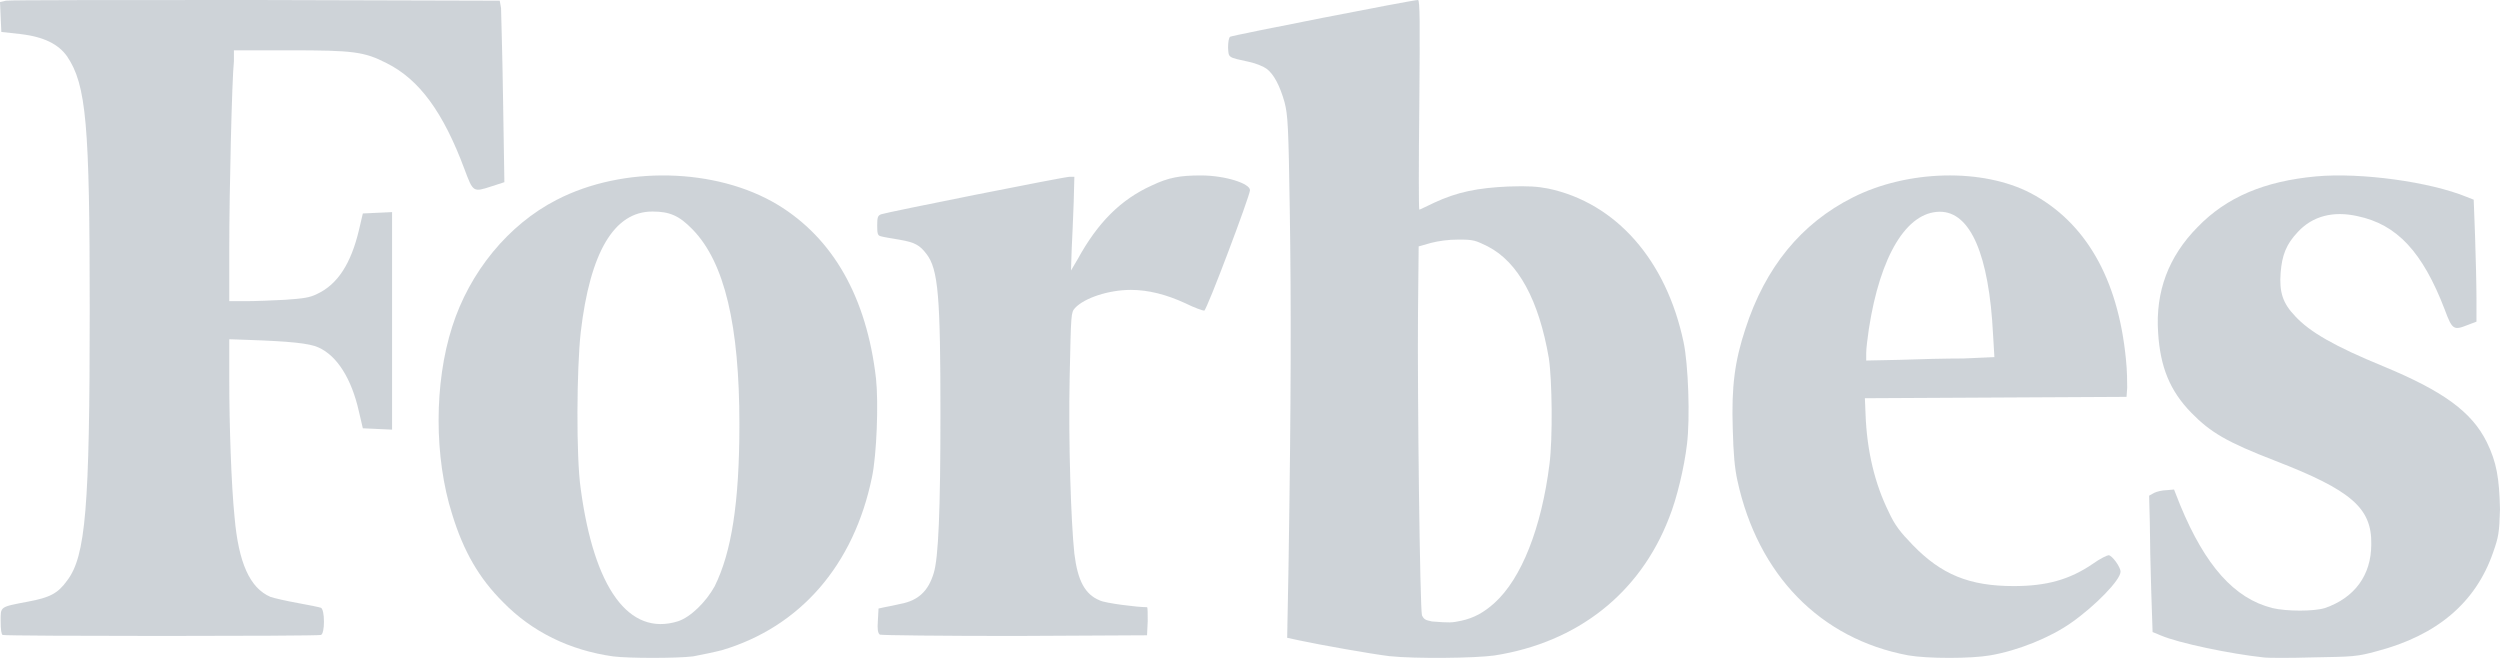
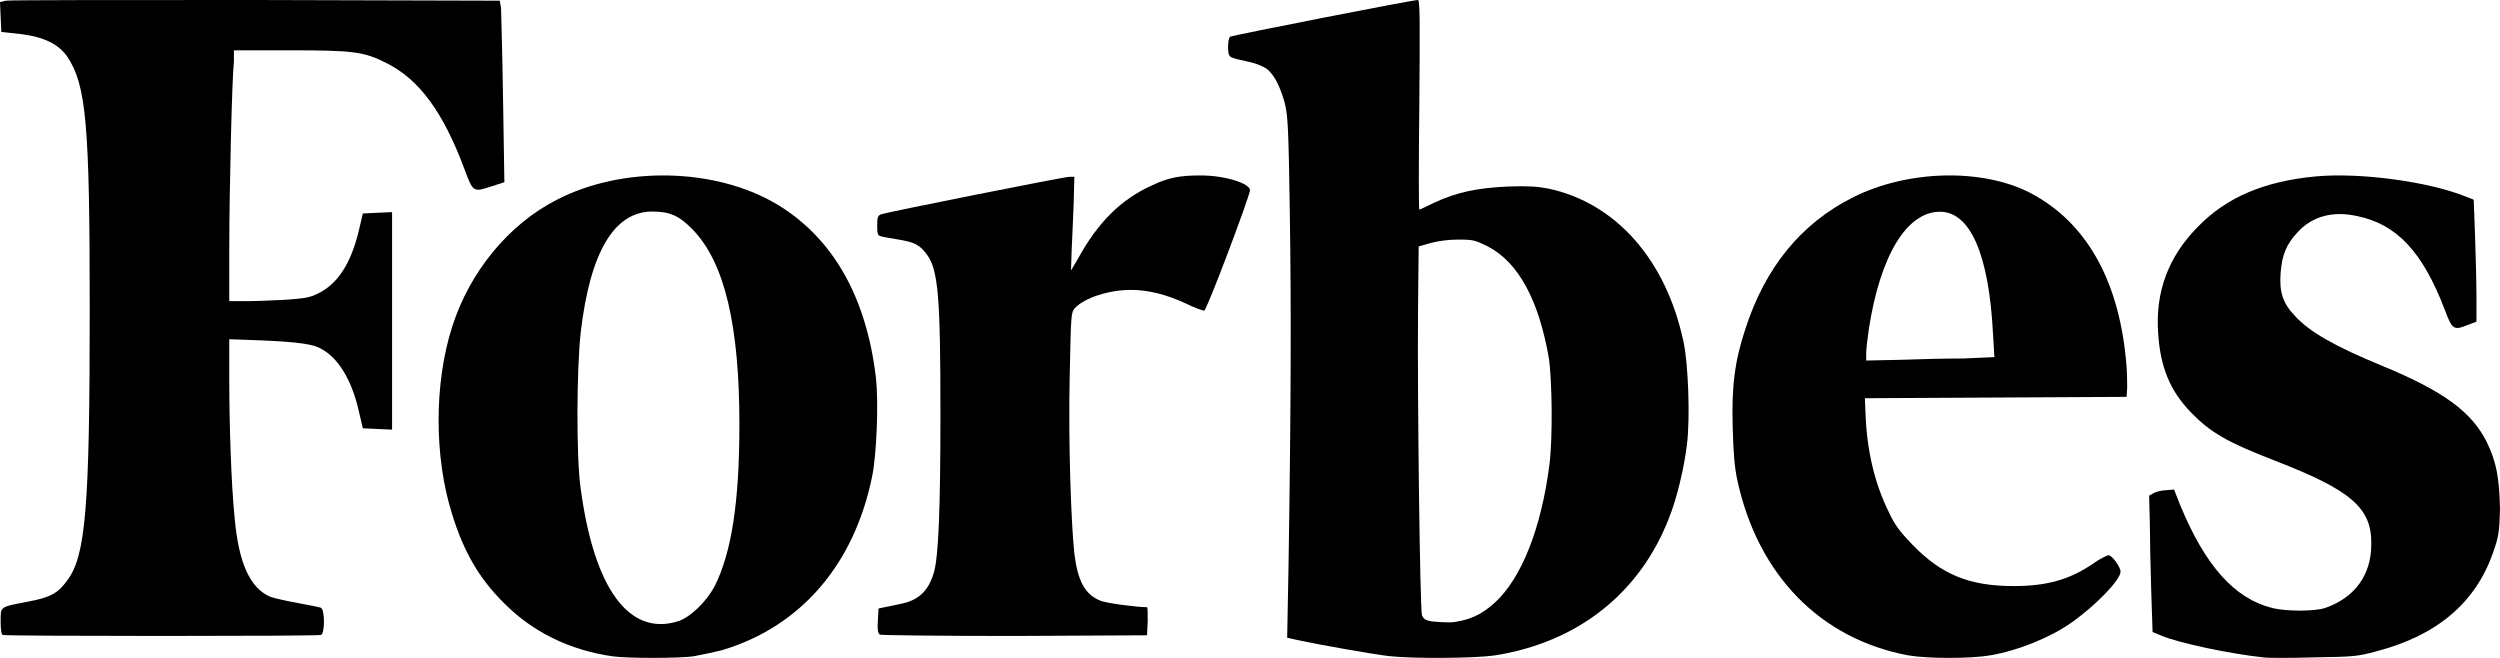
<svg xmlns="http://www.w3.org/2000/svg" width="114px" height="30px" viewBox="0 0 114 30" version="1.1">
-   <g id="Handover" stroke="none" stroke-width="1" fill="none" fill-rule="evenodd" opacity="0.2">
-     <g id="Homepage" transform="translate(-1081, -5197)" fill="#0A253E" fill-rule="nonzero">
+   <g id="Handover" stroke="none" stroke-width="1" fill="none" fill-rule="evenodd">
+     <g id="Homepage" transform="translate(-1081, -5197)" fill="#000000" fill-rule="nonzero">
      <g id="Section-5" transform="translate(0, 4946)">
        <g id="Logos" transform="translate(208, 250)">
          <g id="Forbes" transform="translate(873, 1)">
            <path d="M54.76,8 C53.809,8 53.287,8.092 52.52,8.458 C51.108,9.099 50.065,10.137 49.144,11.815 L48.838,12.334 L48.868,11.388 C48.899,10.869 48.93,9.923 48.96,9.251 L48.991,8.061 L48.776,8.061 C48.531,8.061 40.43,9.679 40.184,9.77 C40.031,9.831 40,9.892 40,10.289 C40,10.686 40.031,10.747 40.184,10.778 C40.276,10.808 40.644,10.869 41.013,10.93 C41.718,11.052 41.933,11.174 42.24,11.571 C42.792,12.273 42.884,13.555 42.884,18.897 C42.884,23.262 42.792,25.459 42.578,26.131 C42.332,26.955 41.872,27.382 41.074,27.535 C40.829,27.596 40.491,27.657 40.338,27.688 L40.061,27.749 L40.031,28.298 C40,28.695 40.031,28.878 40.123,28.939 C40.184,28.969 42.946,29 46.26,29 L52.305,28.969 L52.336,28.328 C52.336,27.993 52.336,27.688 52.305,27.688 C51.845,27.688 50.403,27.504 50.157,27.382 C49.482,27.108 49.144,26.497 48.991,25.246 C48.838,23.811 48.715,20.179 48.776,17.249 C48.838,14.257 48.838,14.257 49.022,14.044 C49.451,13.586 50.556,13.219 51.569,13.219 C52.366,13.219 53.195,13.433 54.054,13.83 C54.484,14.044 54.852,14.166 54.913,14.166 C55.036,14.135 57,8.916 57,8.672 C57,8.366 55.865,8 54.76,8 Z" id="XMLID_33_" />
            <path d="M39.945,17.252 C39.518,13.559 37.991,10.867 35.457,9.333 C32.648,7.643 28.404,7.549 25.381,9.114 C23.183,10.241 21.412,12.401 20.618,14.905 C19.794,17.472 19.794,20.852 20.618,23.45 C21.137,25.14 21.84,26.361 22.939,27.457 C24.252,28.803 25.961,29.648 27.946,29.93 C28.648,30.023 30.877,30.023 31.61,29.93 C31.946,29.867 32.556,29.742 32.923,29.648 C36.495,28.584 38.938,25.766 39.762,21.76 C39.976,20.758 40.067,18.379 39.945,17.252 Z M30.908,28.333 C28.679,29.022 27.091,26.831 26.481,22.292 C26.267,20.821 26.297,16.814 26.481,15.155 C26.908,11.493 28.007,9.646 29.747,9.646 C30.541,9.646 30.969,9.834 31.579,10.46 C33.045,11.962 33.717,14.842 33.717,19.35 C33.717,22.949 33.35,25.203 32.587,26.737 C32.19,27.457 31.488,28.145 30.908,28.333 Z" id="XMLID_36_" />
            <path d="M10.667,2.294 L13.212,2.294 C16.121,2.294 16.606,2.356 17.636,2.883 C19.121,3.627 20.212,5.115 21.182,7.719 C21.576,8.773 21.576,8.773 22.424,8.494 L23,8.308 L22.939,4.495 C22.909,2.387 22.848,0.527 22.848,0.372 L22.788,0.031 L11.667,0 C5.545,0 0.424,0 0.273,0.031 L0,0.093 L0.03,0.775 L0.061,1.457 L0.909,1.55 C2,1.674 2.667,2.015 3.061,2.573 C3.939,3.875 4.091,5.673 4.091,14.136 C4.091,23.157 3.909,25.358 3.061,26.474 C2.636,27.063 2.273,27.249 1.273,27.435 C-0.03,27.683 0.03,27.652 0.03,28.334 C0.03,28.706 0.061,28.923 0.121,28.954 C0.273,29.015 14.485,29.015 14.636,28.954 C14.818,28.892 14.818,27.807 14.636,27.714 C14.545,27.683 14.091,27.59 13.576,27.497 C13.061,27.404 12.515,27.28 12.333,27.218 C11.394,26.815 10.879,25.668 10.697,23.591 C10.545,22.103 10.455,19.344 10.455,17.329 L10.455,15.469 L11.333,15.5 C13.182,15.562 14.121,15.655 14.515,15.841 C15.364,16.213 16.03,17.267 16.364,18.755 L16.545,19.53 L17.212,19.561 L17.879,19.592 L17.879,9.672 L17.212,9.703 L16.545,9.734 L16.364,10.509 C16,12.028 15.394,12.958 14.485,13.392 C14.121,13.578 13.848,13.609 13,13.671 C12.424,13.702 11.606,13.733 11.212,13.733 L10.455,13.733 L10.455,11.284 C10.455,8.835 10.576,3.596 10.667,2.79 L10.667,2.294 Z" id="XMLID_37_" />
            <path d="M113.4,20.166 C112.706,18.76 111.381,17.823 108.667,16.698 C106.458,15.792 105.321,15.136 104.659,14.417 C104.091,13.824 103.933,13.324 103.996,12.449 C104.059,11.637 104.249,11.137 104.785,10.574 C105.448,9.856 106.394,9.606 107.499,9.856 C109.298,10.231 110.465,11.48 111.475,14.105 C111.822,15.042 111.886,15.073 112.517,14.823 L112.927,14.667 L112.927,13.574 C112.927,12.98 112.895,11.73 112.864,10.793 L112.801,9.106 L112.485,8.981 C110.813,8.293 107.657,7.856 105.606,8.044 C103.27,8.262 101.535,8.981 100.209,10.356 C98.884,11.699 98.284,13.292 98.41,15.167 C98.505,16.729 98.947,17.823 99.925,18.823 C100.809,19.729 101.566,20.166 103.744,21.01 C107.215,22.353 108.162,23.165 108.13,24.821 C108.13,26.227 107.373,27.258 106.016,27.727 C105.511,27.883 104.28,27.883 103.617,27.727 C101.882,27.29 100.556,25.79 99.42,23.04 L99.136,22.322 L98.789,22.353 C98.6,22.353 98.347,22.416 98.221,22.478 L98,22.603 L98.032,23.822 C98.032,24.478 98.063,25.884 98.095,26.915 L98.158,28.821 L98.536,28.977 C99.325,29.32 101.724,29.82 103.207,29.977 C103.396,30.008 104.406,30.008 105.479,29.977 C107.31,29.945 107.467,29.945 108.383,29.695 C111.128,28.977 112.895,27.477 113.684,25.196 C113.937,24.478 113.968,24.29 114,23.228 C113.968,21.791 113.842,21.072 113.4,20.166 Z" id="XMLID_38_" />
            <path d="M92.609,8.812 C90.399,7.655 86.977,7.749 84.494,9 C82.132,10.188 80.496,12.188 79.588,15.002 C79.103,16.471 78.952,17.628 79.013,19.535 C79.043,20.723 79.103,21.348 79.225,21.911 C80.163,26.225 83.01,29.132 87.007,29.883 C87.885,30.039 89.884,30.039 90.762,29.883 C92.034,29.664 93.487,29.07 94.426,28.413 C95.546,27.632 96.697,26.444 96.697,26.069 C96.697,25.85 96.304,25.318 96.152,25.318 C96.092,25.318 95.758,25.475 95.456,25.694 C94.365,26.444 93.306,26.725 91.822,26.725 C89.793,26.725 88.521,26.194 87.219,24.85 C86.644,24.256 86.401,23.943 86.129,23.349 C85.493,22.067 85.13,20.567 85.069,18.878 L85.039,18.159 L91.004,18.128 L96.97,18.097 L97,17.69 C97,17.472 97,16.878 96.939,16.346 C96.576,12.689 95.092,10.125 92.609,8.812 Z M86.613,16.409 L85.099,16.44 L85.099,16.096 C85.099,15.909 85.16,15.408 85.22,15.002 C85.735,11.657 86.946,9.656 88.461,9.656 C89.854,9.656 90.701,11.626 90.883,15.252 L90.944,16.284 L89.551,16.346 C88.763,16.346 87.431,16.377 86.613,16.409 Z" id="XMLID_42_" />
            <path d="M70.596,8.598 C70.111,8.505 69.687,8.473 68.779,8.505 C67.386,8.567 66.447,8.753 65.387,9.249 C65.054,9.405 64.751,9.56 64.721,9.56 C64.691,9.56 64.691,7.418 64.721,4.78 C64.751,1.055 64.751,0 64.661,0 C64.388,0 56.182,1.614 56.091,1.676 C56.03,1.738 56,1.924 56,2.173 C56.03,2.638 55.97,2.607 56.969,2.824 C57.272,2.887 57.635,3.042 57.756,3.135 C58.089,3.383 58.362,3.911 58.574,4.656 C58.725,5.245 58.756,5.68 58.816,9.715 C58.877,13.843 58.877,18.095 58.756,25.855 L58.695,29.083 L59.27,29.207 C60.118,29.393 62.571,29.828 63.359,29.921 C64.54,30.045 67.265,30.014 68.143,29.89 C71.928,29.3 74.775,27.065 76.107,23.62 C76.471,22.72 76.804,21.292 76.925,20.268 C77.076,19.058 76.985,16.606 76.773,15.612 C75.986,11.857 73.685,9.249 70.596,8.598 Z M64.842,28.059 C64.751,27.779 64.63,18.095 64.661,14.247 L64.691,11.236 L65.236,11.081 C65.599,10.988 66.023,10.925 66.508,10.925 C67.204,10.925 67.265,10.957 67.84,11.236 C69.233,11.95 70.172,13.688 70.626,16.326 C70.778,17.319 70.808,19.989 70.656,21.168 C70.293,24.055 69.385,26.383 68.143,27.5 C67.659,27.935 67.204,28.183 66.629,28.307 C66.205,28.4 66.084,28.4 65.297,28.338 C64.994,28.276 64.933,28.245 64.842,28.059 Z" id="XMLID_48_" />
          </g>
        </g>
      </g>
    </g>
  </g>
</svg>
